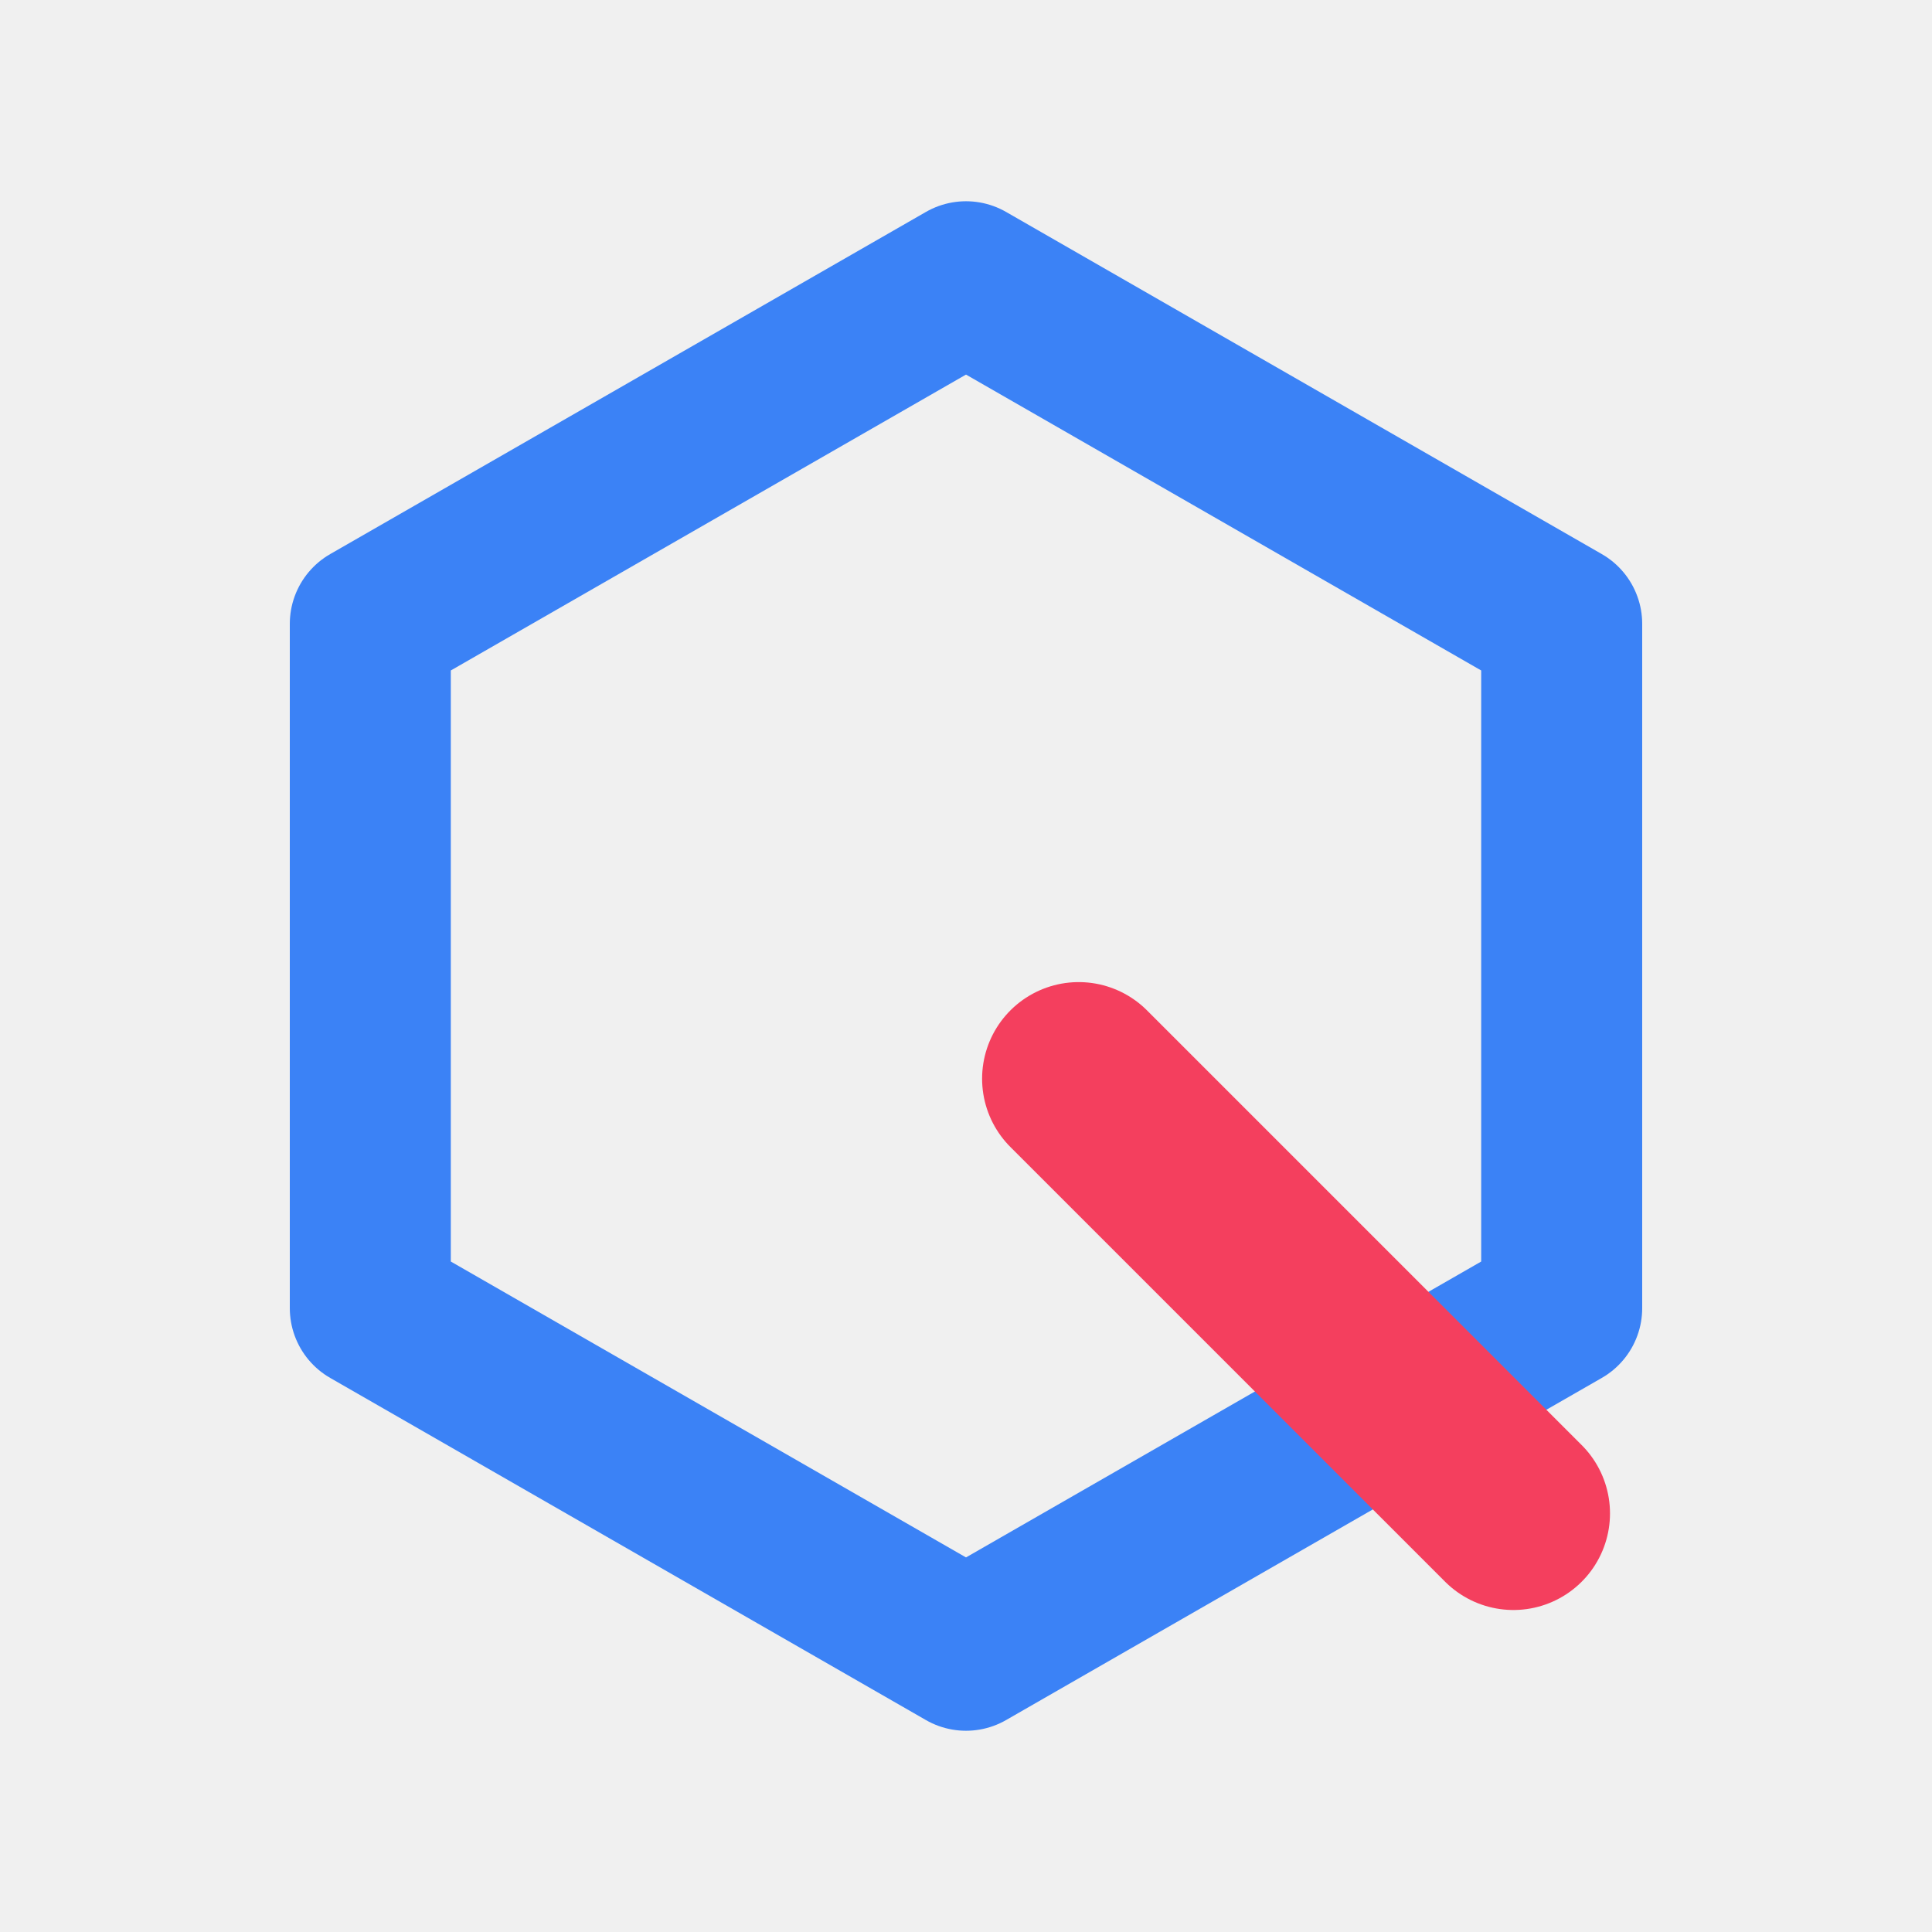
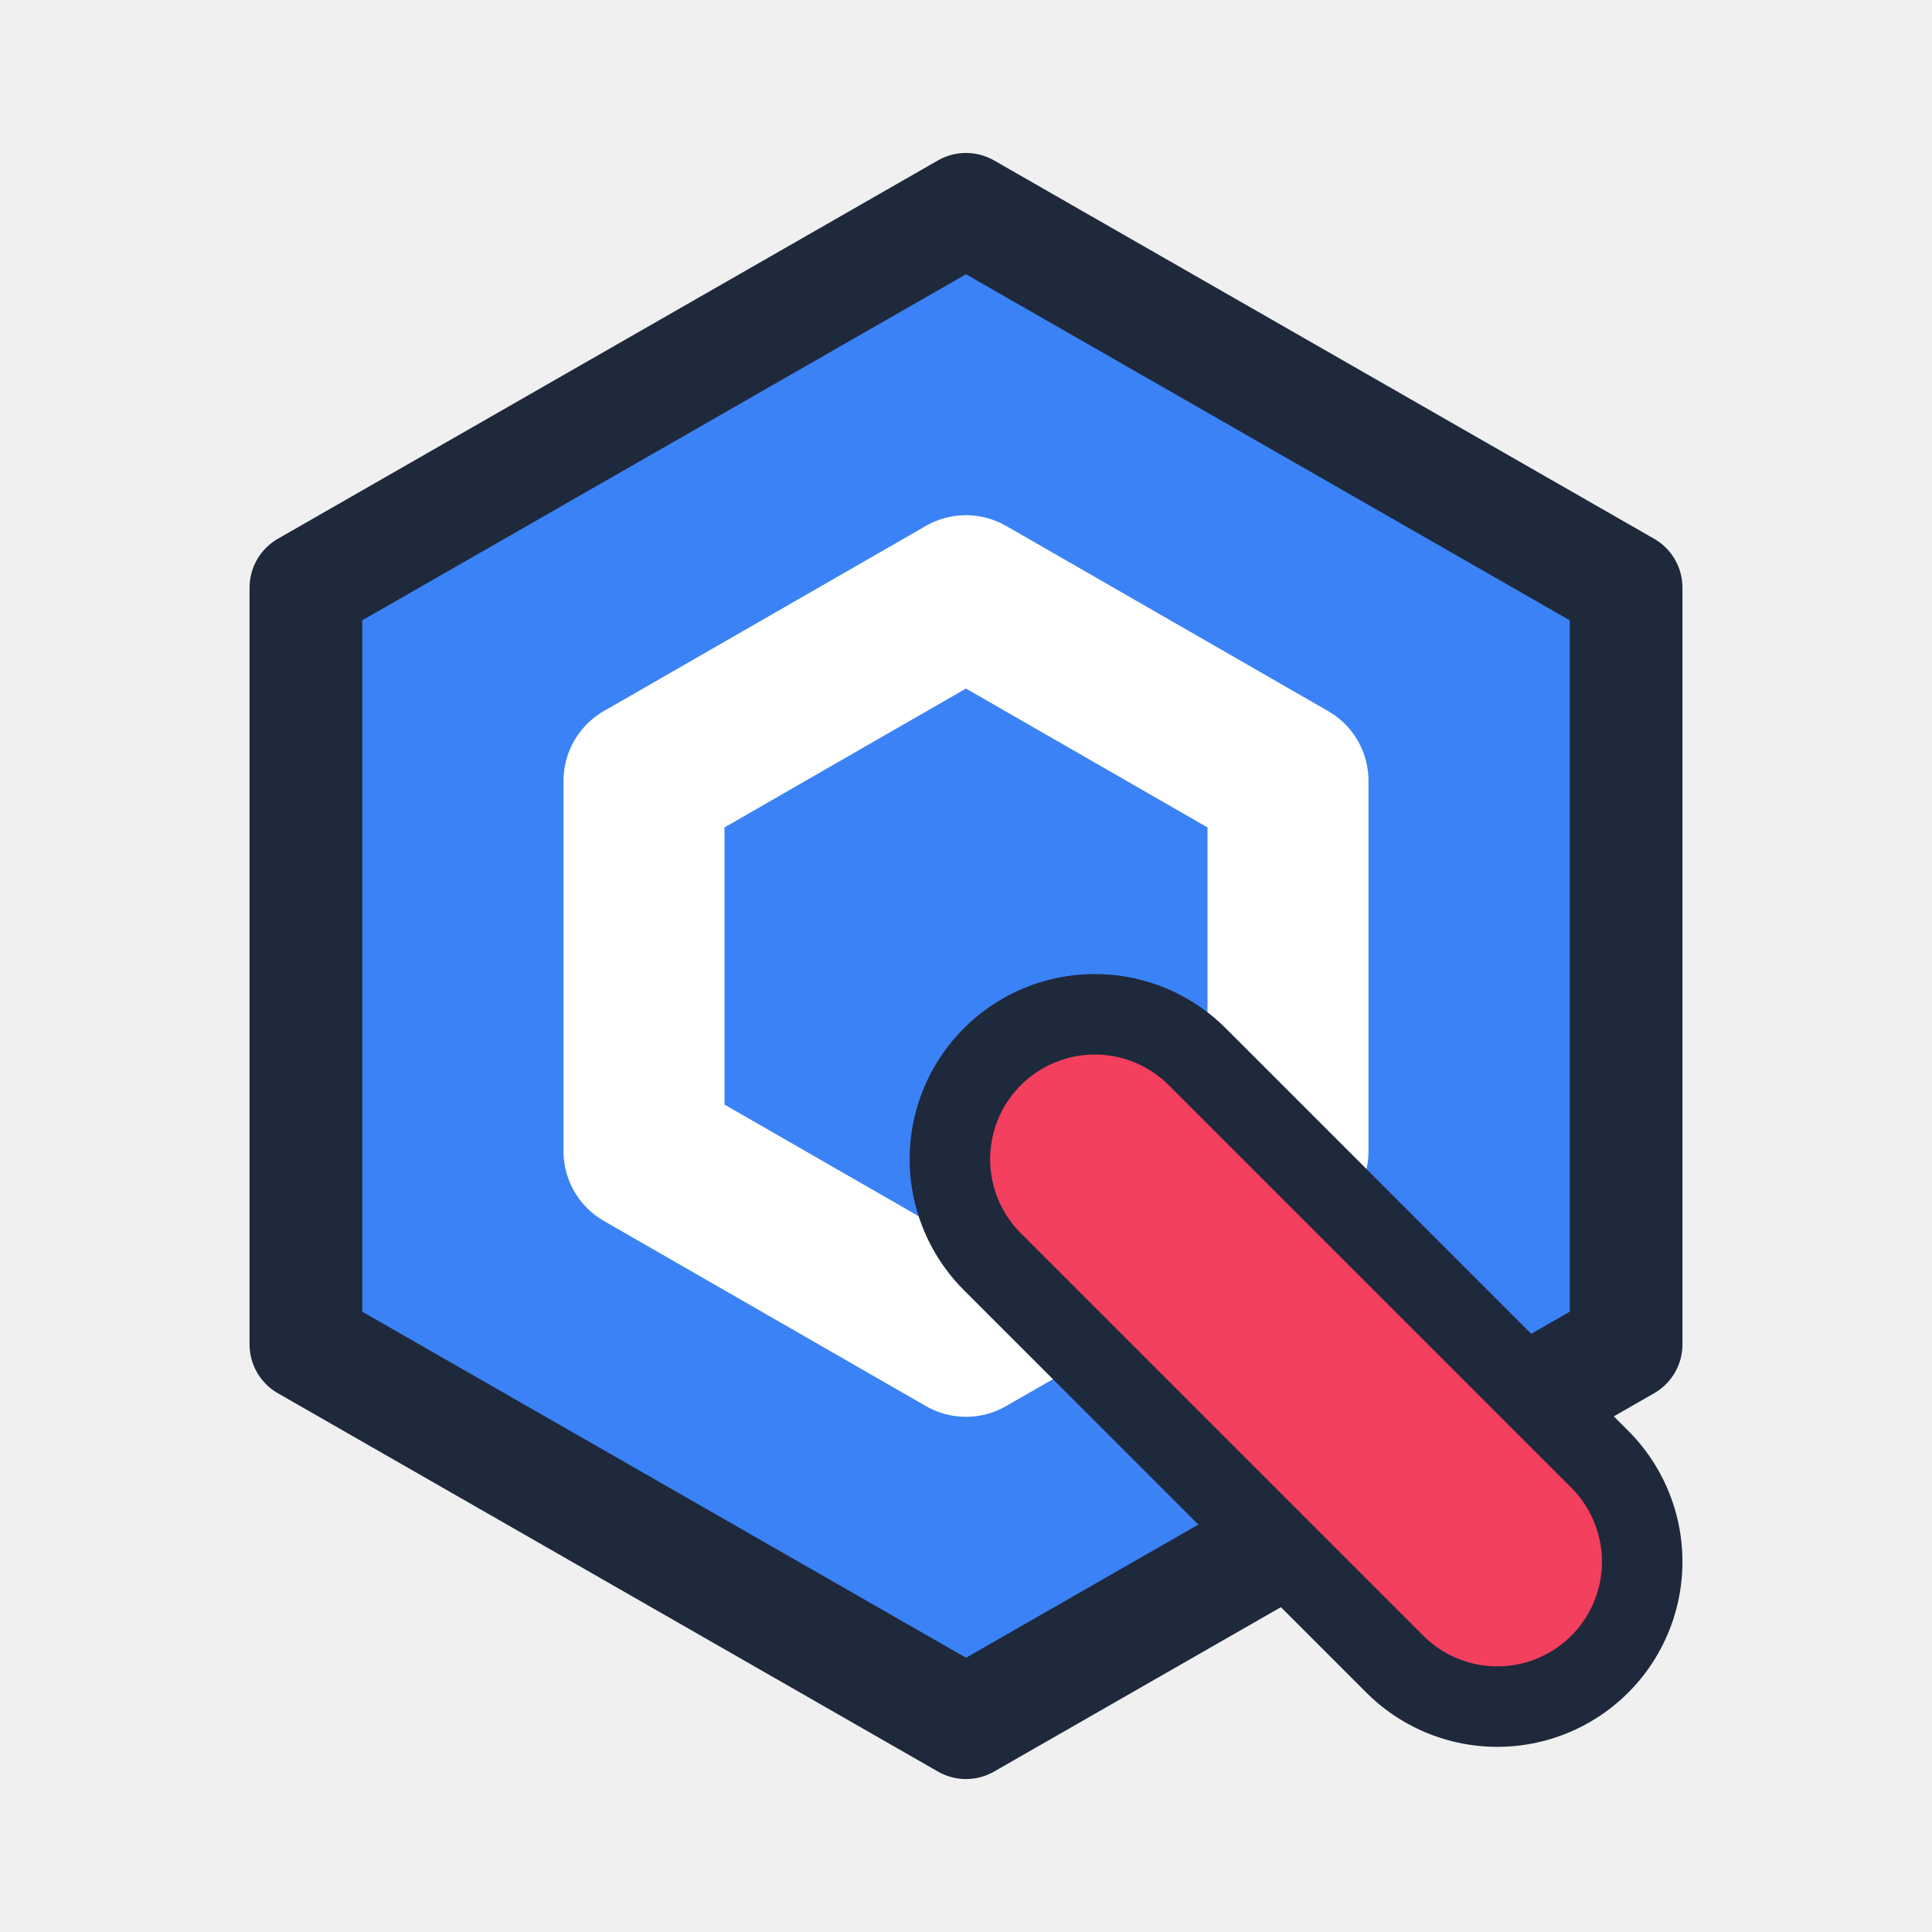
<svg xmlns="http://www.w3.org/2000/svg" width="16" height="16" viewBox="0 0 24 24" fill="none">
-   <path d="M12 3.5l7.4 4.25v8.5L12 20.5l-7.4-4.25v-8.5z" stroke="#3B82F6" stroke-width="2" stroke-linejoin="round" />
-   <path d="M13.4 13.4l5.4 5.4" stroke="#F43F5E" stroke-width="2.4" stroke-linecap="round" />
+   <path d="M12 2.6L20.2 7.3V16.7L12 21.4L3.8 16.7V7.3Z" fill="#3B82F6" stroke="#1E293B" stroke-width="1.4" stroke-linejoin="round" />
+   <path d="M12 7.4L16 9.7V14.3L12 16.6L8 14.3V9.7Z" stroke="#FFFFFF" stroke-width="2" stroke-linejoin="round" />
+   <path d="M13.6 14.4L18.6 19.4" stroke="#1E293B" stroke-width="4.6" stroke-linecap="round" />
+   <path d="M13.6 14.4L18.6 19.4" stroke="#F43F5E" stroke-width="2.6" stroke-linecap="round" />
</svg>
